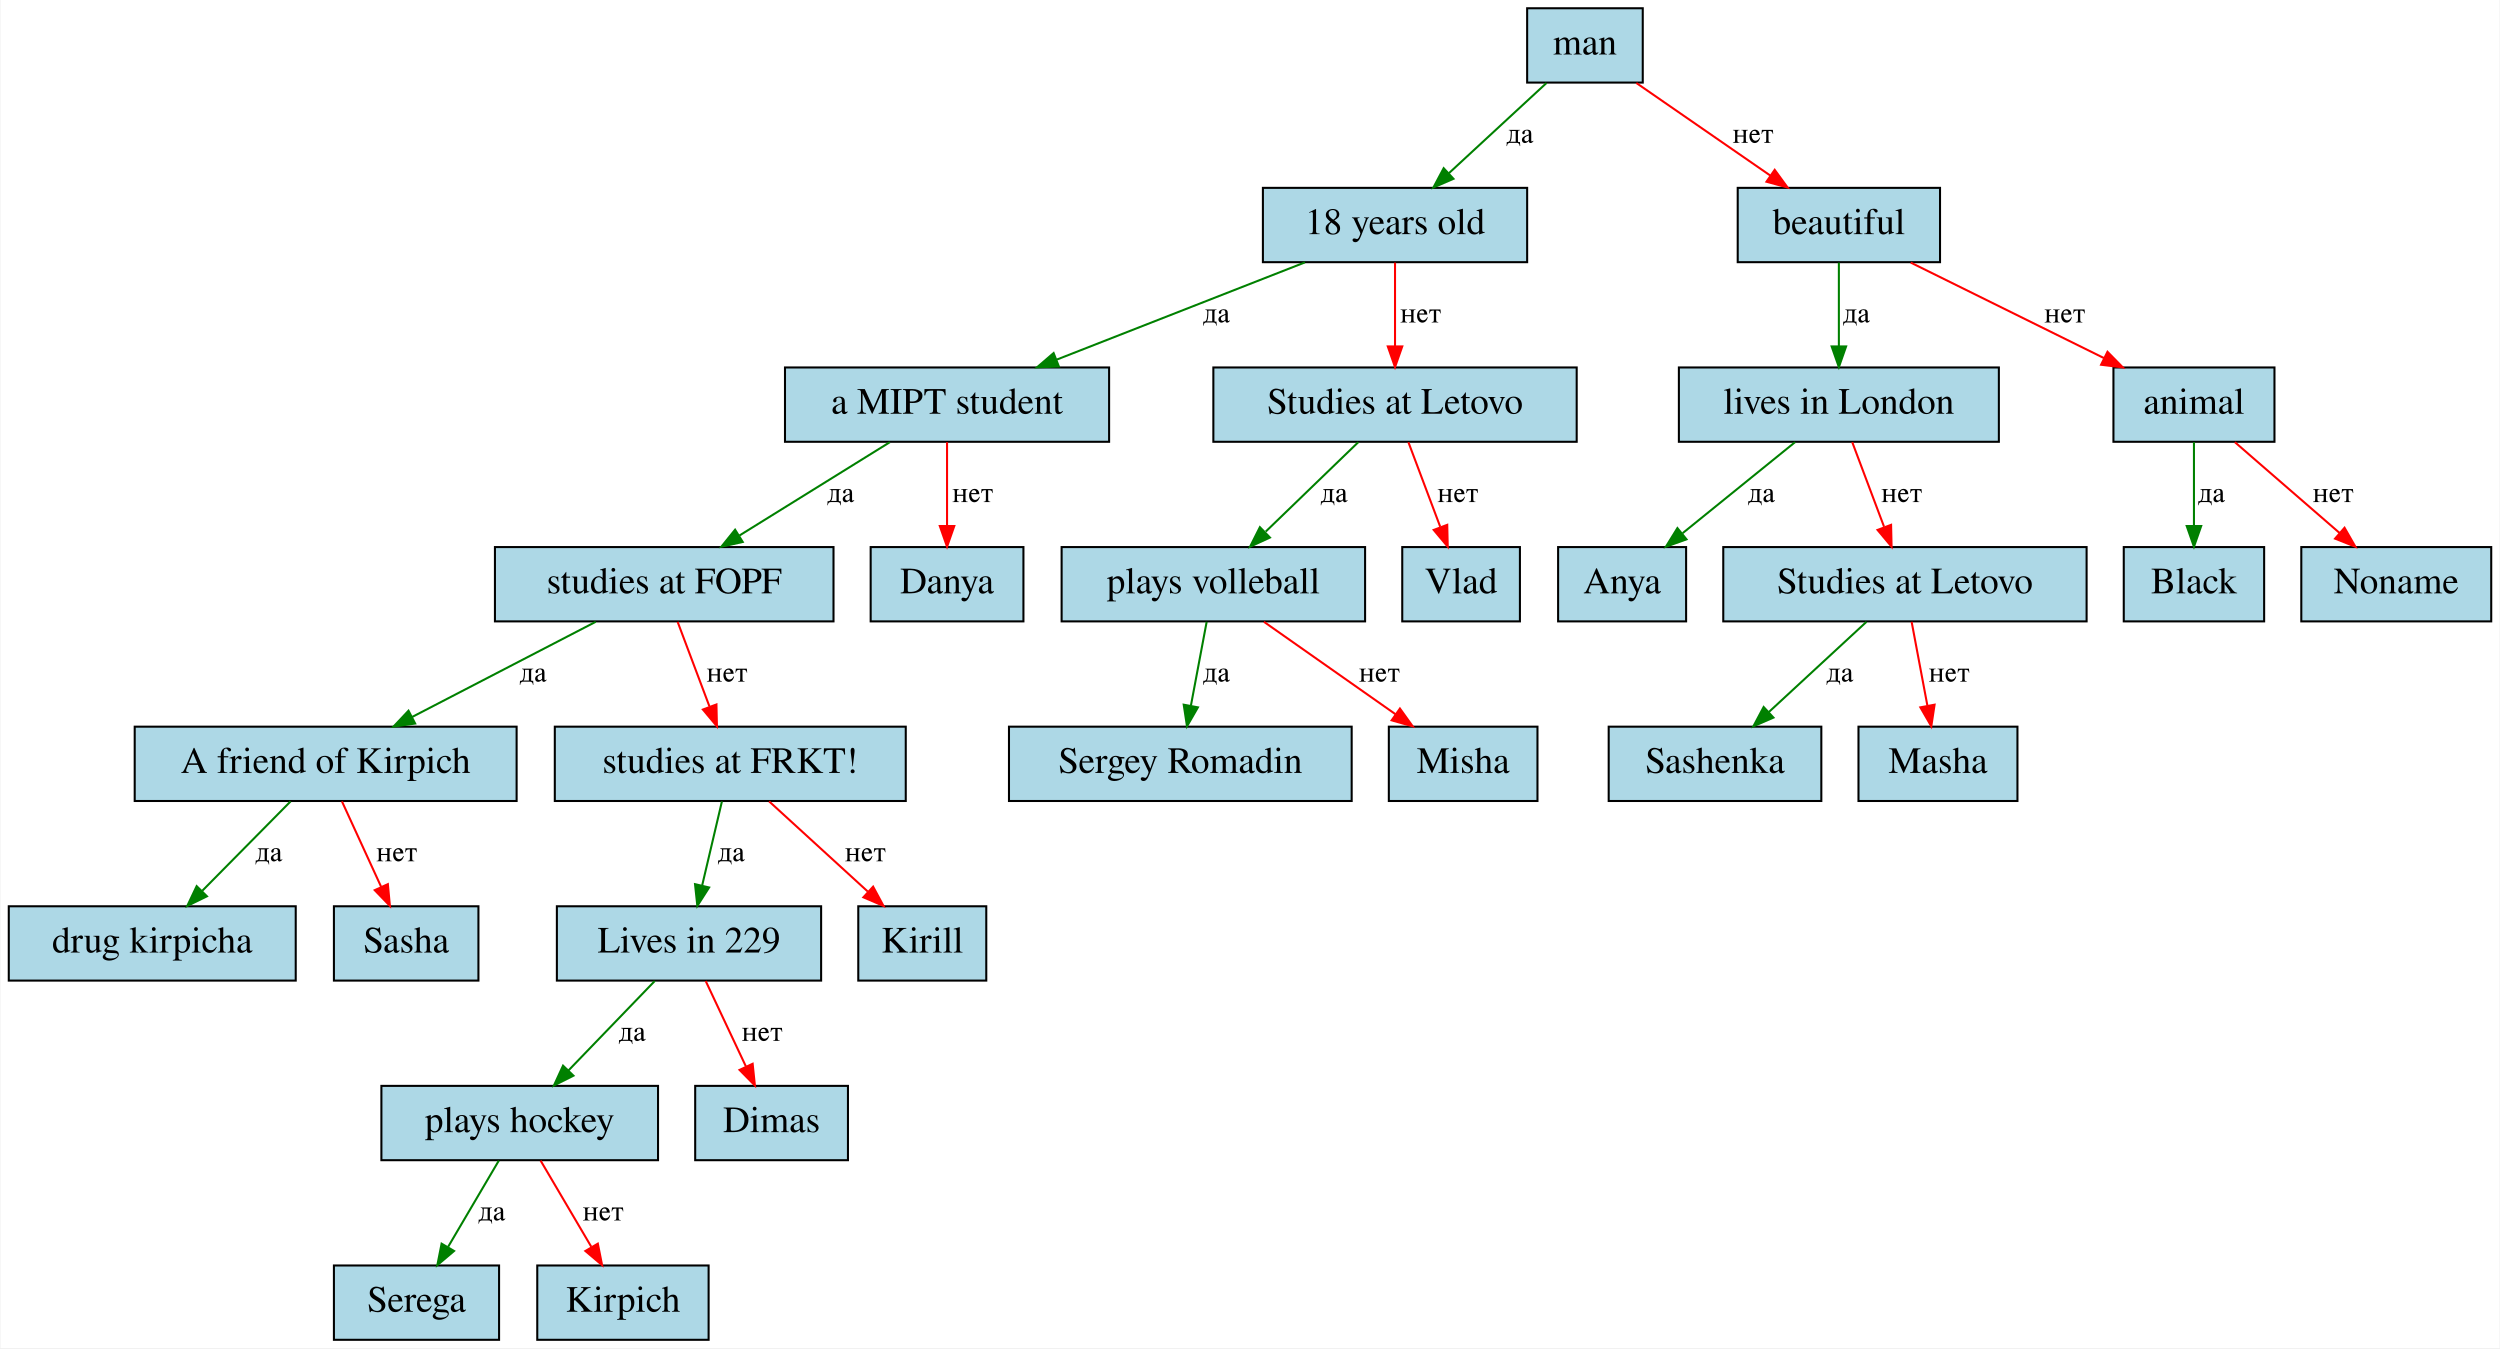
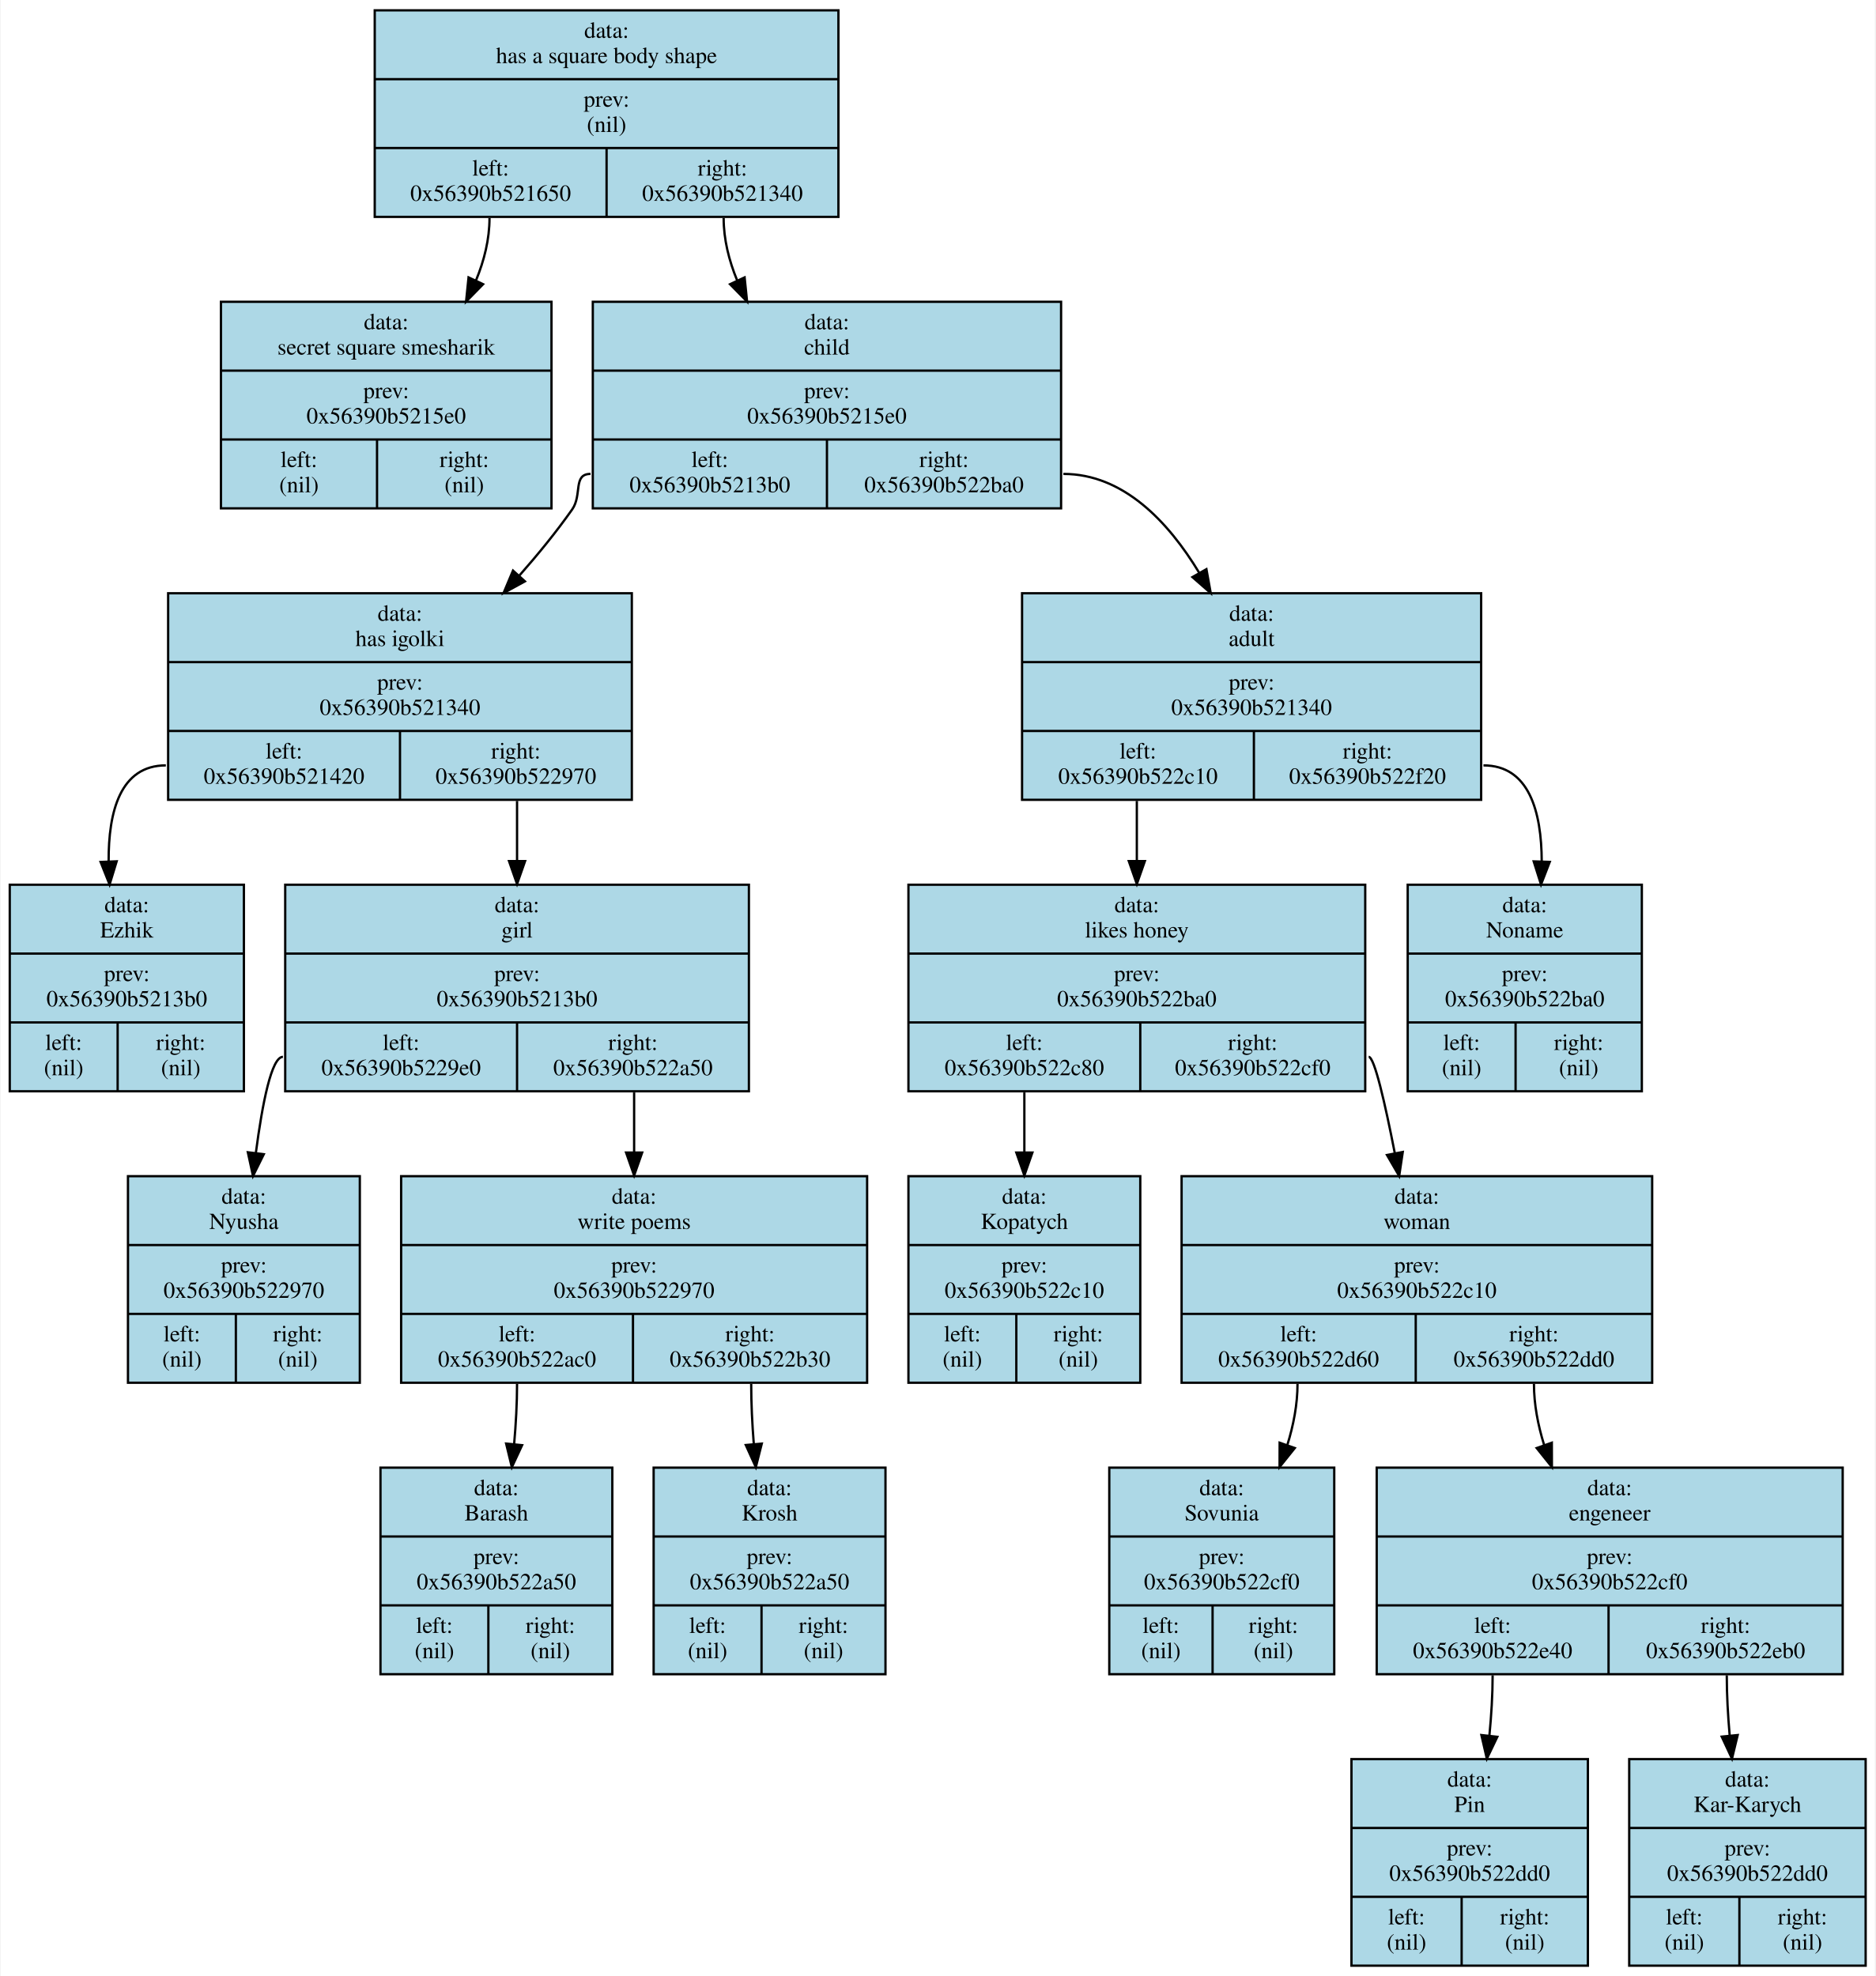
- <svg xmlns="http://www.w3.org/2000/svg" width="1211pt" height="653pt" viewBox="0.00 0.00 1210.50 653.00">
-   <g id="graph0" class="graph" transform="scale(1 1) rotate(0) translate(4 649)">
-     <polygon fill="white" stroke="transparent" points="-4,4 -4,-649 1206.5,-649 1206.5,4 -4,4" />
+ <svg xmlns="http://www.w3.org/2000/svg" width="817pt" height="861pt" viewBox="0.00 0.00 816.50 861.00">
+   <g id="graph0" class="graph" transform="scale(1 1) rotate(0) translate(4 857)">
+     <polygon fill="white" stroke="transparent" points="-4,4 -4,-857 812.5,-857 812.5,4 -4,4" />
    <g id="node1" class="node">
-       <polygon fill="lightblue" stroke="black" points="791.5,-645 735.5,-645 735.5,-609 791.5,-609 791.5,-645" />
-       <text text-anchor="middle" x="763.5" y="-622.6" font-family="Times,serif" font-size="18.00">man</text>
+       <polygon fill="lightblue" stroke="black" points="159,-762.5 159,-852.5 361,-852.5 361,-762.5 159,-762.5" />
+       <text text-anchor="middle" x="260" y="-840.5" font-family="Times,serif" font-size="10.00">data:</text>
+       <text text-anchor="middle" x="260" y="-829.5" font-family="Times,serif" font-size="10.00"> has a square body shape</text>
+       <polyline fill="none" stroke="black" points="159,-822.5 361,-822.5 " />
+       <text text-anchor="middle" x="260" y="-810.5" font-family="Times,serif" font-size="10.00">prev:</text>
+       <text text-anchor="middle" x="260" y="-799.5" font-family="Times,serif" font-size="10.00">(nil)</text>
+       <polyline fill="none" stroke="black" points="159,-792.5 361,-792.5 " />
+       <text text-anchor="middle" x="209.5" y="-780.5" font-family="Times,serif" font-size="10.00">left:</text>
+       <text text-anchor="middle" x="209.5" y="-769.5" font-family="Times,serif" font-size="10.00">0x56390b521650</text>
+       <polyline fill="none" stroke="black" points="260,-762.5 260,-792.5 " />
+       <text text-anchor="middle" x="310.5" y="-780.5" font-family="Times,serif" font-size="10.00">right:</text>
+       <text text-anchor="middle" x="310.5" y="-769.5" font-family="Times,serif" font-size="10.00">0x56390b521340</text>
    </g>
    <g id="node2" class="node">
-       <polygon fill="lightblue" stroke="black" points="735.5,-558 607.5,-558 607.5,-522 735.5,-522 735.5,-558" />
-       <text text-anchor="middle" x="671.5" y="-535.6" font-family="Times,serif" font-size="18.00">18 years old</text>
+       <polygon fill="lightblue" stroke="black" points="92,-635.5 92,-725.5 236,-725.5 236,-635.5 92,-635.5" />
+       <text text-anchor="middle" x="164" y="-713.5" font-family="Times,serif" font-size="10.00">data:</text>
+       <text text-anchor="middle" x="164" y="-702.5" font-family="Times,serif" font-size="10.00"> secret square smesharik</text>
+       <polyline fill="none" stroke="black" points="92,-695.5 236,-695.5 " />
+       <text text-anchor="middle" x="164" y="-683.5" font-family="Times,serif" font-size="10.00">prev:</text>
+       <text text-anchor="middle" x="164" y="-672.5" font-family="Times,serif" font-size="10.00">0x56390b5215e0</text>
+       <polyline fill="none" stroke="black" points="92,-665.5 236,-665.5 " />
+       <text text-anchor="middle" x="126" y="-653.5" font-family="Times,serif" font-size="10.00">left:</text>
+       <text text-anchor="middle" x="126" y="-642.5" font-family="Times,serif" font-size="10.00">(nil)</text>
+       <polyline fill="none" stroke="black" points="160,-635.5 160,-665.5 " />
+       <text text-anchor="middle" x="198" y="-653.5" font-family="Times,serif" font-size="10.00">right:</text>
+       <text text-anchor="middle" x="198" y="-642.5" font-family="Times,serif" font-size="10.00">(nil)</text>
    </g>
    <g id="edge1" class="edge">
-       <path fill="none" stroke="green" d="M744.88,-608.8C731.29,-596.24 712.68,-579.05 697.61,-565.12" />
-       <polygon fill="green" stroke="green" points="699.81,-562.39 690.09,-558.18 695.06,-567.53 699.81,-562.39" />
-       <text text-anchor="middle" x="732" y="-579.8" font-family="Times,serif" font-size="14.00">да</text>
-     </g>
-     <g id="node21" class="node">
-       <polygon fill="lightblue" stroke="black" points="935.5,-558 837.5,-558 837.5,-522 935.5,-522 935.5,-558" />
-       <text text-anchor="middle" x="886.5" y="-535.6" font-family="Times,serif" font-size="18.00">beautiful</text>
-     </g>
-     <g id="edge28" class="edge">
-       <path fill="none" stroke="red" d="M788.39,-608.8C807.06,-595.9 832.81,-578.1 853.25,-563.98" />
-       <polygon fill="red" stroke="red" points="855.41,-566.74 861.65,-558.18 851.43,-560.98 855.41,-566.74" />
-       <text text-anchor="middle" x="845" y="-579.8" font-family="Times,serif" font-size="14.00">нет</text>
+       <path fill="none" stroke="black" d="M209,-762C209,-752.71 206.69,-743.5 203.11,-734.8" />
+       <polygon fill="black" stroke="black" points="206.21,-733.16 198.79,-725.59 199.87,-736.13 206.21,-733.16" />
    </g>
    <g id="node3" class="node">
-       <polygon fill="lightblue" stroke="black" points="533,-471 376,-471 376,-435 533,-435 533,-471" />
-       <text text-anchor="middle" x="454.5" y="-448.6" font-family="Times,serif" font-size="18.00">a MIPT student</text>
+       <polygon fill="lightblue" stroke="black" points="254,-635.5 254,-725.5 458,-725.5 458,-635.5 254,-635.5" />
+       <text text-anchor="middle" x="356" y="-713.5" font-family="Times,serif" font-size="10.00">data:</text>
+       <text text-anchor="middle" x="356" y="-702.5" font-family="Times,serif" font-size="10.00"> child</text>
+       <polyline fill="none" stroke="black" points="254,-695.5 458,-695.5 " />
+       <text text-anchor="middle" x="356" y="-683.5" font-family="Times,serif" font-size="10.00">prev:</text>
+       <text text-anchor="middle" x="356" y="-672.5" font-family="Times,serif" font-size="10.00">0x56390b5215e0</text>
+       <polyline fill="none" stroke="black" points="254,-665.5 458,-665.5 " />
+       <text text-anchor="middle" x="305" y="-653.5" font-family="Times,serif" font-size="10.00">left:</text>
+       <text text-anchor="middle" x="305" y="-642.5" font-family="Times,serif" font-size="10.00">0x56390b5213b0</text>
+       <polyline fill="none" stroke="black" points="356,-635.5 356,-665.5 " />
+       <text text-anchor="middle" x="407" y="-653.5" font-family="Times,serif" font-size="10.00">right:</text>
+       <text text-anchor="middle" x="407" y="-642.5" font-family="Times,serif" font-size="10.00">0x56390b522ba0</text>
+     </g>
+     <g id="edge18" class="edge">
+       <path fill="none" stroke="black" d="M311,-762C311,-752.71 313.31,-743.5 316.89,-734.8" />
+       <polygon fill="black" stroke="black" points="320.13,-736.13 321.21,-725.59 313.79,-733.16 320.13,-736.13" />
+     </g>
+     <g id="node4" class="node">
+       <polygon fill="lightblue" stroke="black" points="69,-508.5 69,-598.5 271,-598.5 271,-508.5 69,-508.5" />
+       <text text-anchor="middle" x="170" y="-586.5" font-family="Times,serif" font-size="10.00">data:</text>
+       <text text-anchor="middle" x="170" y="-575.5" font-family="Times,serif" font-size="10.00"> has igolki</text>
+       <polyline fill="none" stroke="black" points="69,-568.5 271,-568.5 " />
+       <text text-anchor="middle" x="170" y="-556.5" font-family="Times,serif" font-size="10.00">prev:</text>
+       <text text-anchor="middle" x="170" y="-545.5" font-family="Times,serif" font-size="10.00">0x56390b521340</text>
+       <polyline fill="none" stroke="black" points="69,-538.5 271,-538.5 " />
+       <text text-anchor="middle" x="119.5" y="-526.5" font-family="Times,serif" font-size="10.00">left:</text>
+       <text text-anchor="middle" x="119.5" y="-515.5" font-family="Times,serif" font-size="10.00">0x56390b521420</text>
+       <polyline fill="none" stroke="black" points="170,-508.5 170,-538.5 " />
+       <text text-anchor="middle" x="220.5" y="-526.5" font-family="Times,serif" font-size="10.00">right:</text>
+       <text text-anchor="middle" x="220.5" y="-515.5" font-family="Times,serif" font-size="10.00">0x56390b522970</text>
    </g>
    <g id="edge2" class="edge">
-       <path fill="none" stroke="green" d="M627.85,-521.9C593.2,-508.33 544.61,-489.29 507.68,-474.83" />
-       <polygon fill="green" stroke="green" points="508.67,-471.46 498.08,-471.07 506.12,-477.98 508.67,-471.46" />
-       <text text-anchor="middle" x="585" y="-492.8" font-family="Times,serif" font-size="14.00">да</text>
+       <path fill="none" stroke="black" d="M253,-650.5C245.25,-650.5 249.46,-641.34 245,-635 238.13,-625.24 230.14,-615.44 222,-606.21" />
+       <polygon fill="black" stroke="black" points="224.43,-603.69 215.13,-598.61 219.23,-608.38 224.43,-603.69" />
+     </g>
+     <g id="node11" class="node">
+       <polygon fill="lightblue" stroke="black" points="441,-508.5 441,-598.5 641,-598.5 641,-508.5 441,-508.5" />
+       <text text-anchor="middle" x="541" y="-586.5" font-family="Times,serif" font-size="10.00">data:</text>
+       <text text-anchor="middle" x="541" y="-575.5" font-family="Times,serif" font-size="10.00"> adult</text>
+       <polyline fill="none" stroke="black" points="441,-568.5 641,-568.5 " />
+       <text text-anchor="middle" x="541" y="-556.5" font-family="Times,serif" font-size="10.00">prev:</text>
+       <text text-anchor="middle" x="541" y="-545.5" font-family="Times,serif" font-size="10.00">0x56390b521340</text>
+       <polyline fill="none" stroke="black" points="441,-538.5 641,-538.5 " />
+       <text text-anchor="middle" x="491.5" y="-526.5" font-family="Times,serif" font-size="10.00">left:</text>
+       <text text-anchor="middle" x="491.5" y="-515.5" font-family="Times,serif" font-size="10.00">0x56390b522c10</text>
+       <polyline fill="none" stroke="black" points="542,-508.5 542,-538.5 " />
+       <text text-anchor="middle" x="591.5" y="-526.5" font-family="Times,serif" font-size="10.00">right:</text>
+       <text text-anchor="middle" x="591.5" y="-515.5" font-family="Times,serif" font-size="10.00">0x56390b522f20</text>
+     </g>
+     <g id="edge17" class="edge">
+       <path fill="none" stroke="black" d="M459,-650.5C485.12,-650.5 504.7,-629.69 518.15,-607.45" />
+       <polygon fill="black" stroke="black" points="521.31,-608.99 523.19,-598.57 515.22,-605.54 521.31,-608.99" />
+     </g>
+     <g id="node5" class="node">
+       <polygon fill="lightblue" stroke="black" points="0,-381.5 0,-471.5 102,-471.5 102,-381.5 0,-381.5" />
+       <text text-anchor="middle" x="51" y="-459.5" font-family="Times,serif" font-size="10.00">data:</text>
+       <text text-anchor="middle" x="51" y="-448.5" font-family="Times,serif" font-size="10.00"> Ezhik</text>
+       <polyline fill="none" stroke="black" points="0,-441.5 102,-441.5 " />
+       <text text-anchor="middle" x="51" y="-429.5" font-family="Times,serif" font-size="10.00">prev:</text>
+       <text text-anchor="middle" x="51" y="-418.5" font-family="Times,serif" font-size="10.00">0x56390b5213b0</text>
+       <polyline fill="none" stroke="black" points="0,-411.5 102,-411.5 " />
+       <text text-anchor="middle" x="23.5" y="-399.5" font-family="Times,serif" font-size="10.00">left:</text>
+       <text text-anchor="middle" x="23.5" y="-388.5" font-family="Times,serif" font-size="10.00">(nil)</text>
+       <polyline fill="none" stroke="black" points="47,-381.5 47,-411.5 " />
+       <text text-anchor="middle" x="74.5" y="-399.5" font-family="Times,serif" font-size="10.00">right:</text>
+       <text text-anchor="middle" x="74.5" y="-388.5" font-family="Times,serif" font-size="10.00">(nil)</text>
+     </g>
+     <g id="edge3" class="edge">
+       <path fill="none" stroke="black" d="M68,-523.5C48.18,-523.5 42.94,-503.42 43.08,-481.63" />
+       <polygon fill="black" stroke="black" points="46.58,-481.7 43.49,-471.57 39.58,-481.42 46.58,-481.7" />
+     </g>
+     <g id="node6" class="node">
+       <polygon fill="lightblue" stroke="black" points="120,-381.5 120,-471.5 322,-471.5 322,-381.5 120,-381.5" />
+       <text text-anchor="middle" x="221" y="-459.5" font-family="Times,serif" font-size="10.00">data:</text>
+       <text text-anchor="middle" x="221" y="-448.5" font-family="Times,serif" font-size="10.00"> girl</text>
+       <polyline fill="none" stroke="black" points="120,-441.5 322,-441.5 " />
+       <text text-anchor="middle" x="221" y="-429.5" font-family="Times,serif" font-size="10.00">prev:</text>
+       <text text-anchor="middle" x="221" y="-418.5" font-family="Times,serif" font-size="10.00">0x56390b5213b0</text>
+       <polyline fill="none" stroke="black" points="120,-411.5 322,-411.5 " />
+       <text text-anchor="middle" x="170.5" y="-399.5" font-family="Times,serif" font-size="10.00">left:</text>
+       <text text-anchor="middle" x="170.5" y="-388.5" font-family="Times,serif" font-size="10.00">0x56390b5229e0</text>
+       <polyline fill="none" stroke="black" points="221,-381.5 221,-411.5 " />
+       <text text-anchor="middle" x="271.5" y="-399.5" font-family="Times,serif" font-size="10.00">right:</text>
+       <text text-anchor="middle" x="271.5" y="-388.5" font-family="Times,serif" font-size="10.00">0x56390b522a50</text>
+     </g>
+     <g id="edge8" class="edge">
+       <path fill="none" stroke="black" d="M221,-508C221,-499.56 221,-490.63 221,-481.9" />
+       <polygon fill="black" stroke="black" points="224.5,-481.79 221,-471.79 217.5,-481.79 224.5,-481.79" />
+     </g>
+     <g id="node7" class="node">
+       <polygon fill="lightblue" stroke="black" points="51.5,-254.5 51.5,-344.5 152.5,-344.5 152.5,-254.5 51.5,-254.5" />
+       <text text-anchor="middle" x="102" y="-332.5" font-family="Times,serif" font-size="10.00">data:</text>
+       <text text-anchor="middle" x="102" y="-321.5" font-family="Times,serif" font-size="10.00"> Nyusha</text>
+       <polyline fill="none" stroke="black" points="51.5,-314.5 152.5,-314.5 " />
+       <text text-anchor="middle" x="102" y="-302.5" font-family="Times,serif" font-size="10.00">prev:</text>
+       <text text-anchor="middle" x="102" y="-291.5" font-family="Times,serif" font-size="10.00">0x56390b522970</text>
+       <polyline fill="none" stroke="black" points="51.5,-284.5 152.5,-284.5 " />
+       <text text-anchor="middle" x="75" y="-272.5" font-family="Times,serif" font-size="10.00">left:</text>
+       <text text-anchor="middle" x="75" y="-261.5" font-family="Times,serif" font-size="10.00">(nil)</text>
+       <polyline fill="none" stroke="black" points="98.5,-254.5 98.5,-284.5 " />
+       <text text-anchor="middle" x="125.5" y="-272.5" font-family="Times,serif" font-size="10.00">right:</text>
+       <text text-anchor="middle" x="125.5" y="-261.5" font-family="Times,serif" font-size="10.00">(nil)</text>
+     </g>
+     <g id="edge4" class="edge">
+       <path fill="none" stroke="black" d="M119,-396.5C114.05,-396.5 110.07,-376.42 107.21,-354.63" />
+       <polygon fill="black" stroke="black" points="110.67,-354.07 105.97,-344.57 103.72,-354.92 110.67,-354.07" />
+     </g>
+     <g id="node8" class="node">
+       <polygon fill="lightblue" stroke="black" points="170.5,-254.5 170.5,-344.5 373.5,-344.5 373.5,-254.5 170.5,-254.5" />
+       <text text-anchor="middle" x="272" y="-332.5" font-family="Times,serif" font-size="10.00">data:</text>
+       <text text-anchor="middle" x="272" y="-321.5" font-family="Times,serif" font-size="10.00"> write poems</text>
+       <polyline fill="none" stroke="black" points="170.5,-314.5 373.5,-314.5 " />
+       <text text-anchor="middle" x="272" y="-302.5" font-family="Times,serif" font-size="10.00">prev:</text>
+       <text text-anchor="middle" x="272" y="-291.5" font-family="Times,serif" font-size="10.00">0x56390b522970</text>
+       <polyline fill="none" stroke="black" points="170.5,-284.5 373.5,-284.5 " />
+       <text text-anchor="middle" x="221" y="-272.5" font-family="Times,serif" font-size="10.00">left:</text>
+       <text text-anchor="middle" x="221" y="-261.5" font-family="Times,serif" font-size="10.00">0x56390b522ac0</text>
+       <polyline fill="none" stroke="black" points="271.5,-254.5 271.5,-284.5 " />
+       <text text-anchor="middle" x="322.5" y="-272.5" font-family="Times,serif" font-size="10.00">right:</text>
+       <text text-anchor="middle" x="322.5" y="-261.5" font-family="Times,serif" font-size="10.00">0x56390b522b30</text>
+     </g>
+     <g id="edge7" class="edge">
+       <path fill="none" stroke="black" d="M272,-381C272,-372.56 272,-363.63 272,-354.9" />
+       <polygon fill="black" stroke="black" points="275.5,-354.79 272,-344.79 268.5,-354.79 275.5,-354.79" />
+     </g>
+     <g id="node9" class="node">
+       <polygon fill="lightblue" stroke="black" points="161.5,-127.5 161.5,-217.5 262.5,-217.5 262.5,-127.5 161.5,-127.5" />
+       <text text-anchor="middle" x="212" y="-205.5" font-family="Times,serif" font-size="10.00">data:</text>
+       <text text-anchor="middle" x="212" y="-194.5" font-family="Times,serif" font-size="10.00"> Barash</text>
+       <polyline fill="none" stroke="black" points="161.5,-187.5 262.5,-187.5 " />
+       <text text-anchor="middle" x="212" y="-175.5" font-family="Times,serif" font-size="10.00">prev:</text>
+       <text text-anchor="middle" x="212" y="-164.5" font-family="Times,serif" font-size="10.00">0x56390b522a50</text>
+       <polyline fill="none" stroke="black" points="161.5,-157.5 262.5,-157.5 " />
+       <text text-anchor="middle" x="185" y="-145.5" font-family="Times,serif" font-size="10.00">left:</text>
+       <text text-anchor="middle" x="185" y="-134.5" font-family="Times,serif" font-size="10.00">(nil)</text>
+       <polyline fill="none" stroke="black" points="208.5,-127.5 208.5,-157.5 " />
+       <text text-anchor="middle" x="235.5" y="-145.5" font-family="Times,serif" font-size="10.00">right:</text>
+       <text text-anchor="middle" x="235.5" y="-134.5" font-family="Times,serif" font-size="10.00">(nil)</text>
+     </g>
+     <g id="edge5" class="edge">
+       <path fill="none" stroke="black" d="M221,-254C221,-245.51 220.5,-236.55 219.73,-227.81" />
+       <polygon fill="black" stroke="black" points="223.2,-227.29 218.73,-217.69 216.24,-227.99 223.2,-227.29" />
+     </g>
+     <g id="node10" class="node">
+       <polygon fill="lightblue" stroke="black" points="280.5,-127.5 280.5,-217.5 381.5,-217.5 381.5,-127.5 280.5,-127.5" />
+       <text text-anchor="middle" x="331" y="-205.5" font-family="Times,serif" font-size="10.00">data:</text>
+       <text text-anchor="middle" x="331" y="-194.5" font-family="Times,serif" font-size="10.00"> Krosh</text>
+       <polyline fill="none" stroke="black" points="280.5,-187.5 381.5,-187.5 " />
+       <text text-anchor="middle" x="331" y="-175.5" font-family="Times,serif" font-size="10.00">prev:</text>
+       <text text-anchor="middle" x="331" y="-164.5" font-family="Times,serif" font-size="10.00">0x56390b522a50</text>
+       <polyline fill="none" stroke="black" points="280.5,-157.5 381.5,-157.5 " />
+       <text text-anchor="middle" x="304" y="-145.5" font-family="Times,serif" font-size="10.00">left:</text>
+       <text text-anchor="middle" x="304" y="-134.5" font-family="Times,serif" font-size="10.00">(nil)</text>
+       <polyline fill="none" stroke="black" points="327.5,-127.5 327.5,-157.5 " />
+       <text text-anchor="middle" x="354.5" y="-145.5" font-family="Times,serif" font-size="10.00">right:</text>
+       <text text-anchor="middle" x="354.5" y="-134.5" font-family="Times,serif" font-size="10.00">(nil)</text>
+     </g>
+     <g id="edge6" class="edge">
+       <path fill="none" stroke="black" d="M323,-254C323,-245.52 323.44,-236.56 324.13,-227.83" />
+       <polygon fill="black" stroke="black" points="327.62,-227.98 325.02,-217.71 320.65,-227.36 327.62,-227.98" />
+     </g>
+     <g id="node12" class="node">
+       <polygon fill="lightblue" stroke="black" points="391.5,-381.5 391.5,-471.5 590.5,-471.5 590.5,-381.5 391.5,-381.5" />
+       <text text-anchor="middle" x="491" y="-459.5" font-family="Times,serif" font-size="10.00">data:</text>
+       <text text-anchor="middle" x="491" y="-448.5" font-family="Times,serif" font-size="10.00"> likes honey</text>
+       <polyline fill="none" stroke="black" points="391.5,-441.5 590.5,-441.5 " />
+       <text text-anchor="middle" x="491" y="-429.5" font-family="Times,serif" font-size="10.00">prev:</text>
+       <text text-anchor="middle" x="491" y="-418.5" font-family="Times,serif" font-size="10.00">0x56390b522ba0</text>
+       <polyline fill="none" stroke="black" points="391.5,-411.5 590.5,-411.5 " />
+       <text text-anchor="middle" x="442" y="-399.5" font-family="Times,serif" font-size="10.00">left:</text>
+       <text text-anchor="middle" x="442" y="-388.5" font-family="Times,serif" font-size="10.00">0x56390b522c80</text>
+       <polyline fill="none" stroke="black" points="492.5,-381.5 492.5,-411.5 " />
+       <text text-anchor="middle" x="541.5" y="-399.5" font-family="Times,serif" font-size="10.00">right:</text>
+       <text text-anchor="middle" x="541.5" y="-388.5" font-family="Times,serif" font-size="10.00">0x56390b522cf0</text>
+     </g>
+     <g id="edge9" class="edge">
+       <path fill="none" stroke="black" d="M491,-508C491,-499.56 491,-490.63 491,-481.9" />
+       <polygon fill="black" stroke="black" points="494.5,-481.79 491,-471.79 487.5,-481.79 494.5,-481.79" />
+     </g>
+     <g id="node19" class="node">
+       <polygon fill="lightblue" stroke="black" points="609,-381.5 609,-471.5 711,-471.5 711,-381.5 609,-381.5" />
+       <text text-anchor="middle" x="660" y="-459.5" font-family="Times,serif" font-size="10.00">data:</text>
+       <text text-anchor="middle" x="660" y="-448.5" font-family="Times,serif" font-size="10.00"> Noname</text>
+       <polyline fill="none" stroke="black" points="609,-441.5 711,-441.5 " />
+       <text text-anchor="middle" x="660" y="-429.5" font-family="Times,serif" font-size="10.00">prev:</text>
+       <text text-anchor="middle" x="660" y="-418.5" font-family="Times,serif" font-size="10.00">0x56390b522ba0</text>
+       <polyline fill="none" stroke="black" points="609,-411.5 711,-411.5 " />
+       <text text-anchor="middle" x="632.5" y="-399.5" font-family="Times,serif" font-size="10.00">left:</text>
+       <text text-anchor="middle" x="632.5" y="-388.5" font-family="Times,serif" font-size="10.00">(nil)</text>
+       <polyline fill="none" stroke="black" points="656,-381.5 656,-411.5 " />
+       <text text-anchor="middle" x="683.5" y="-399.5" font-family="Times,serif" font-size="10.00">right:</text>
+       <text text-anchor="middle" x="683.5" y="-388.5" font-family="Times,serif" font-size="10.00">(nil)</text>
+     </g>
+     <g id="edge16" class="edge">
+       <path fill="none" stroke="black" d="M642,-523.5C661.85,-523.5 667.31,-503.42 667.39,-481.63" />
+       <polygon fill="black" stroke="black" points="670.89,-481.45 667.08,-471.57 663.89,-481.67 670.89,-481.45" />
+     </g>
+     <g id="node13" class="node">
+       <polygon fill="lightblue" stroke="black" points="391.5,-254.5 391.5,-344.5 492.5,-344.5 492.5,-254.5 391.5,-254.5" />
+       <text text-anchor="middle" x="442" y="-332.5" font-family="Times,serif" font-size="10.00">data:</text>
+       <text text-anchor="middle" x="442" y="-321.5" font-family="Times,serif" font-size="10.00"> Kopatych</text>
+       <polyline fill="none" stroke="black" points="391.5,-314.5 492.5,-314.5 " />
+       <text text-anchor="middle" x="442" y="-302.5" font-family="Times,serif" font-size="10.00">prev:</text>
+       <text text-anchor="middle" x="442" y="-291.5" font-family="Times,serif" font-size="10.00">0x56390b522c10</text>
+       <polyline fill="none" stroke="black" points="391.5,-284.5 492.5,-284.5 " />
+       <text text-anchor="middle" x="415" y="-272.5" font-family="Times,serif" font-size="10.00">left:</text>
+       <text text-anchor="middle" x="415" y="-261.5" font-family="Times,serif" font-size="10.00">(nil)</text>
+       <polyline fill="none" stroke="black" points="438.5,-254.5 438.5,-284.5 " />
+       <text text-anchor="middle" x="465.5" y="-272.5" font-family="Times,serif" font-size="10.00">right:</text>
+       <text text-anchor="middle" x="465.5" y="-261.5" font-family="Times,serif" font-size="10.00">(nil)</text>
+     </g>
+     <g id="edge10" class="edge">
+       <path fill="none" stroke="black" d="M442,-381C442,-372.56 442,-363.63 442,-354.9" />
+       <polygon fill="black" stroke="black" points="445.5,-354.79 442,-344.79 438.5,-354.79 445.5,-354.79" />
+     </g>
+     <g id="node14" class="node">
+       <polygon fill="lightblue" stroke="black" points="510.5,-254.5 510.5,-344.5 715.5,-344.5 715.5,-254.5 510.5,-254.5" />
+       <text text-anchor="middle" x="613" y="-332.5" font-family="Times,serif" font-size="10.00">data:</text>
+       <text text-anchor="middle" x="613" y="-321.5" font-family="Times,serif" font-size="10.00"> woman</text>
+       <polyline fill="none" stroke="black" points="510.5,-314.5 715.5,-314.5 " />
+       <text text-anchor="middle" x="613" y="-302.5" font-family="Times,serif" font-size="10.00">prev:</text>
+       <text text-anchor="middle" x="613" y="-291.5" font-family="Times,serif" font-size="10.00">0x56390b522c10</text>
+       <polyline fill="none" stroke="black" points="510.5,-284.5 715.5,-284.5 " />
+       <text text-anchor="middle" x="561.5" y="-272.5" font-family="Times,serif" font-size="10.00">left:</text>
+       <text text-anchor="middle" x="561.5" y="-261.5" font-family="Times,serif" font-size="10.00">0x56390b522d60</text>
+       <polyline fill="none" stroke="black" points="612.5,-254.5 612.5,-284.5 " />
+       <text text-anchor="middle" x="664" y="-272.5" font-family="Times,serif" font-size="10.00">right:</text>
+       <text text-anchor="middle" x="664" y="-261.5" font-family="Times,serif" font-size="10.00">0x56390b522dd0</text>
+     </g>
+     <g id="edge15" class="edge">
+       <path fill="none" stroke="black" d="M592,-396.5C594.5,-396.5 599.1,-376.42 603.36,-354.63" />
+       <polygon fill="black" stroke="black" points="606.85,-355.05 605.29,-344.57 599.97,-353.73 606.85,-355.05" />
+     </g>
+     <g id="node15" class="node">
+       <polygon fill="lightblue" stroke="black" points="479,-127.5 479,-217.5 577,-217.5 577,-127.5 479,-127.5" />
+       <text text-anchor="middle" x="528" y="-205.5" font-family="Times,serif" font-size="10.00">data:</text>
+       <text text-anchor="middle" x="528" y="-194.5" font-family="Times,serif" font-size="10.00"> Sovunia</text>
+       <polyline fill="none" stroke="black" points="479,-187.5 577,-187.5 " />
+       <text text-anchor="middle" x="528" y="-175.5" font-family="Times,serif" font-size="10.00">prev:</text>
+       <text text-anchor="middle" x="528" y="-164.5" font-family="Times,serif" font-size="10.00">0x56390b522cf0</text>
+       <polyline fill="none" stroke="black" points="479,-157.5 577,-157.5 " />
+       <text text-anchor="middle" x="501.5" y="-145.5" font-family="Times,serif" font-size="10.00">left:</text>
+       <text text-anchor="middle" x="501.5" y="-134.5" font-family="Times,serif" font-size="10.00">(nil)</text>
+       <polyline fill="none" stroke="black" points="524,-127.5 524,-157.5 " />
+       <text text-anchor="middle" x="550.5" y="-145.5" font-family="Times,serif" font-size="10.00">right:</text>
+       <text text-anchor="middle" x="550.5" y="-134.5" font-family="Times,serif" font-size="10.00">(nil)</text>
+     </g>
+     <g id="edge11" class="edge">
+       <path fill="none" stroke="black" d="M561,-254C561,-245.11 559.26,-236.05 556.57,-227.38" />
+       <polygon fill="black" stroke="black" points="559.81,-226.04 553.18,-217.77 553.21,-228.37 559.81,-226.04" />
    </g>
    <g id="node16" class="node">
-       <polygon fill="lightblue" stroke="black" points="759.5,-471 583.5,-471 583.5,-435 759.5,-435 759.5,-471" />
-       <text text-anchor="middle" x="671.5" y="-448.6" font-family="Times,serif" font-size="18.00">Studies at Letovo</text>
-     </g>
-     <g id="edge19" class="edge">
-       <path fill="none" stroke="red" d="M671.5,-521.8C671.5,-510.16 671.5,-494.55 671.5,-481.24" />
-       <polygon fill="red" stroke="red" points="675,-481.18 671.5,-471.18 668,-481.18 675,-481.18" />
-       <text text-anchor="middle" x="684" y="-492.8" font-family="Times,serif" font-size="14.00">нет</text>
-     </g>
-     <g id="node4" class="node">
-       <polygon fill="lightblue" stroke="black" points="399.5,-384 235.5,-384 235.5,-348 399.5,-348 399.5,-384" />
-       <text text-anchor="middle" x="317.5" y="-361.6" font-family="Times,serif" font-size="18.00">studies at FOPF</text>
-     </g>
-     <g id="edge3" class="edge">
-       <path fill="none" stroke="green" d="M426.78,-434.8C405.79,-421.78 376.78,-403.78 353.93,-389.6" />
-       <polygon fill="green" stroke="green" points="355.53,-386.47 345.18,-384.18 351.83,-392.42 355.53,-386.47" />
-       <text text-anchor="middle" x="403" y="-405.8" font-family="Times,serif" font-size="14.00">да</text>
-     </g>
-     <g id="node15" class="node">
-       <polygon fill="lightblue" stroke="black" points="491.5,-384 417.5,-384 417.5,-348 491.5,-348 491.5,-384" />
-       <text text-anchor="middle" x="454.5" y="-361.6" font-family="Times,serif" font-size="18.00">Danya</text>
+       <polygon fill="lightblue" stroke="black" points="595.5,-127.5 595.5,-217.5 798.5,-217.5 798.5,-127.5 595.5,-127.5" />
+       <text text-anchor="middle" x="697" y="-205.5" font-family="Times,serif" font-size="10.00">data:</text>
+       <text text-anchor="middle" x="697" y="-194.5" font-family="Times,serif" font-size="10.00"> engeneer</text>
+       <polyline fill="none" stroke="black" points="595.5,-187.5 798.5,-187.5 " />
+       <text text-anchor="middle" x="697" y="-175.5" font-family="Times,serif" font-size="10.00">prev:</text>
+       <text text-anchor="middle" x="697" y="-164.5" font-family="Times,serif" font-size="10.00">0x56390b522cf0</text>
+       <polyline fill="none" stroke="black" points="595.5,-157.5 798.5,-157.5 " />
+       <text text-anchor="middle" x="646" y="-145.5" font-family="Times,serif" font-size="10.00">left:</text>
+       <text text-anchor="middle" x="646" y="-134.5" font-family="Times,serif" font-size="10.00">0x56390b522e40</text>
+       <polyline fill="none" stroke="black" points="696.5,-127.5 696.5,-157.5 " />
+       <text text-anchor="middle" x="747.5" y="-145.5" font-family="Times,serif" font-size="10.00">right:</text>
+       <text text-anchor="middle" x="747.5" y="-134.5" font-family="Times,serif" font-size="10.00">0x56390b522eb0</text>
    </g>
    <g id="edge14" class="edge">
-       <path fill="none" stroke="red" d="M454.5,-434.8C454.5,-423.16 454.5,-407.55 454.5,-394.24" />
-       <polygon fill="red" stroke="red" points="458,-394.18 454.5,-384.18 451,-394.18 458,-394.18" />
-       <text text-anchor="middle" x="467" y="-405.8" font-family="Times,serif" font-size="14.00">нет</text>
-     </g>
-     <g id="node5" class="node">
-       <polygon fill="lightblue" stroke="black" points="246,-297 61,-297 61,-261 246,-261 246,-297" />
-       <text text-anchor="middle" x="153.5" y="-274.6" font-family="Times,serif" font-size="18.00">A friend of Kirpich</text>
-     </g>
-     <g id="edge4" class="edge">
-       <path fill="none" stroke="green" d="M284.31,-347.8C258.66,-334.51 223,-316.02 195.39,-301.71" />
-       <polygon fill="green" stroke="green" points="196.85,-298.52 186.36,-297.03 193.63,-304.74 196.85,-298.52" />
-       <text text-anchor="middle" x="254" y="-318.8" font-family="Times,serif" font-size="14.00">да</text>
-     </g>
-     <g id="node8" class="node">
-       <polygon fill="lightblue" stroke="black" points="434.5,-297 264.5,-297 264.5,-261 434.5,-261 434.5,-297" />
-       <text text-anchor="middle" x="349.5" y="-274.6" font-family="Times,serif" font-size="18.00">studies at FRKT!</text>
+       <path fill="none" stroke="black" d="M664,-254C664,-245.11 665.74,-236.05 668.43,-227.38" />
+       <polygon fill="black" stroke="black" points="671.79,-228.37 671.82,-217.77 665.19,-226.04 671.79,-228.37" />
+     </g>
+     <g id="node17" class="node">
+       <polygon fill="lightblue" stroke="black" points="584.5,-0.5 584.5,-90.5 687.5,-90.5 687.5,-0.5 584.5,-0.5" />
+       <text text-anchor="middle" x="636" y="-78.5" font-family="Times,serif" font-size="10.00">data:</text>
+       <text text-anchor="middle" x="636" y="-67.5" font-family="Times,serif" font-size="10.00"> Pin</text>
+       <polyline fill="none" stroke="black" points="584.5,-60.5 687.5,-60.5 " />
+       <text text-anchor="middle" x="636" y="-48.5" font-family="Times,serif" font-size="10.00">prev:</text>
+       <text text-anchor="middle" x="636" y="-37.5" font-family="Times,serif" font-size="10.00">0x56390b522dd0</text>
+       <polyline fill="none" stroke="black" points="584.5,-30.5 687.5,-30.5 " />
+       <text text-anchor="middle" x="608.5" y="-18.5" font-family="Times,serif" font-size="10.00">left:</text>
+       <text text-anchor="middle" x="608.5" y="-7.5" font-family="Times,serif" font-size="10.00">(nil)</text>
+       <polyline fill="none" stroke="black" points="632.5,-0.5 632.5,-30.5 " />
+       <text text-anchor="middle" x="660" y="-18.5" font-family="Times,serif" font-size="10.00">right:</text>
+       <text text-anchor="middle" x="660" y="-7.5" font-family="Times,serif" font-size="10.00">(nil)</text>
+     </g>
+     <g id="edge12" class="edge">
+       <path fill="none" stroke="black" d="M646,-127C646,-118.5 645.44,-109.53 644.59,-100.78" />
+       <polygon fill="black" stroke="black" points="648.05,-100.22 643.48,-90.67 641.1,-100.99 648.05,-100.22" />
+     </g>
+     <g id="node18" class="node">
+       <polygon fill="lightblue" stroke="black" points="705.5,-0.5 705.5,-90.5 808.5,-90.5 808.5,-0.5 705.5,-0.5" />
+       <text text-anchor="middle" x="757" y="-78.5" font-family="Times,serif" font-size="10.00">data:</text>
+       <text text-anchor="middle" x="757" y="-67.5" font-family="Times,serif" font-size="10.00"> Kar-Karych</text>
+       <polyline fill="none" stroke="black" points="705.5,-60.5 808.5,-60.5 " />
+       <text text-anchor="middle" x="757" y="-48.5" font-family="Times,serif" font-size="10.00">prev:</text>
+       <text text-anchor="middle" x="757" y="-37.5" font-family="Times,serif" font-size="10.00">0x56390b522dd0</text>
+       <polyline fill="none" stroke="black" points="705.5,-30.5 808.5,-30.5 " />
+       <text text-anchor="middle" x="729.5" y="-18.5" font-family="Times,serif" font-size="10.00">left:</text>
+       <text text-anchor="middle" x="729.5" y="-7.5" font-family="Times,serif" font-size="10.00">(nil)</text>
+       <polyline fill="none" stroke="black" points="753.5,-0.5 753.5,-30.5 " />
+       <text text-anchor="middle" x="781" y="-18.5" font-family="Times,serif" font-size="10.00">right:</text>
+       <text text-anchor="middle" x="781" y="-7.5" font-family="Times,serif" font-size="10.00">(nil)</text>
    </g>
    <g id="edge13" class="edge">
-       <path fill="none" stroke="red" d="M323.98,-347.8C328.4,-336.05 334.35,-320.24 339.39,-306.84" />
-       <polygon fill="red" stroke="red" points="342.79,-307.77 343.03,-297.18 336.24,-305.3 342.79,-307.77" />
-       <text text-anchor="middle" x="348" y="-318.8" font-family="Times,serif" font-size="14.00">нет</text>
-     </g>
-     <g id="node6" class="node">
-       <polygon fill="lightblue" stroke="black" points="139,-210 0,-210 0,-174 139,-174 139,-210" />
-       <text text-anchor="middle" x="69.5" y="-187.6" font-family="Times,serif" font-size="18.00">drug kirpicha</text>
-     </g>
-     <g id="edge5" class="edge">
-       <path fill="none" stroke="green" d="M136.5,-260.8C124.2,-248.36 107.41,-231.36 93.72,-217.5" />
-       <polygon fill="green" stroke="green" points="95.99,-214.83 86.47,-210.18 91.01,-219.75 95.99,-214.83" />
-       <text text-anchor="middle" x="126" y="-231.8" font-family="Times,serif" font-size="14.00">да</text>
-     </g>
-     <g id="node7" class="node">
-       <polygon fill="lightblue" stroke="black" points="227.5,-210 157.5,-210 157.5,-174 227.5,-174 227.5,-210" />
-       <text text-anchor="middle" x="192.5" y="-187.6" font-family="Times,serif" font-size="18.00">Sasha</text>
-     </g>
-     <g id="edge6" class="edge">
-       <path fill="none" stroke="red" d="M161.39,-260.8C166.84,-248.93 174.18,-232.93 180.36,-219.45" />
-       <polygon fill="red" stroke="red" points="183.63,-220.72 184.62,-210.18 177.27,-217.8 183.63,-220.72" />
-       <text text-anchor="middle" x="188" y="-231.8" font-family="Times,serif" font-size="14.00">нет</text>
-     </g>
-     <g id="node9" class="node">
-       <polygon fill="lightblue" stroke="black" points="393.5,-210 265.5,-210 265.5,-174 393.5,-174 393.5,-210" />
-       <text text-anchor="middle" x="329.5" y="-187.6" font-family="Times,serif" font-size="18.00">Lives in 229</text>
-     </g>
-     <g id="edge7" class="edge">
-       <path fill="none" stroke="green" d="M345.45,-260.8C342.71,-249.16 339.04,-233.55 335.91,-220.24" />
-       <polygon fill="green" stroke="green" points="339.24,-219.11 333.54,-210.18 332.42,-220.71 339.24,-219.11" />
-       <text text-anchor="middle" x="350" y="-231.8" font-family="Times,serif" font-size="14.00">да</text>
-     </g>
-     <g id="node14" class="node">
-       <polygon fill="lightblue" stroke="black" points="473.5,-210 411.5,-210 411.5,-174 473.5,-174 473.5,-210" />
-       <text text-anchor="middle" x="442.5" y="-187.6" font-family="Times,serif" font-size="18.00">Kirill</text>
-     </g>
-     <g id="edge12" class="edge">
-       <path fill="none" stroke="red" d="M368.32,-260.8C382.06,-248.24 400.87,-231.05 416.11,-217.12" />
-       <polygon fill="red" stroke="red" points="418.69,-219.51 423.71,-210.18 413.97,-214.34 418.69,-219.51" />
-       <text text-anchor="middle" x="415" y="-231.8" font-family="Times,serif" font-size="14.00">нет</text>
-     </g>
-     <g id="node10" class="node">
-       <polygon fill="lightblue" stroke="black" points="314.5,-123 180.5,-123 180.5,-87 314.5,-87 314.5,-123" />
-       <text text-anchor="middle" x="247.5" y="-100.6" font-family="Times,serif" font-size="18.00">plays hockey</text>
-     </g>
-     <g id="edge8" class="edge">
-       <path fill="none" stroke="green" d="M312.91,-173.8C300.9,-161.36 284.51,-144.36 271.14,-130.5" />
-       <polygon fill="green" stroke="green" points="273.53,-127.94 264.07,-123.18 268.49,-132.8 273.53,-127.94" />
-       <text text-anchor="middle" x="302" y="-144.8" font-family="Times,serif" font-size="14.00">да</text>
-     </g>
-     <g id="node13" class="node">
-       <polygon fill="lightblue" stroke="black" points="406.5,-123 332.5,-123 332.5,-87 406.5,-87 406.5,-123" />
-       <text text-anchor="middle" x="369.5" y="-100.6" font-family="Times,serif" font-size="18.00">Dimas</text>
-     </g>
-     <g id="edge11" class="edge">
-       <path fill="none" stroke="red" d="M337.59,-173.8C343.18,-161.93 350.71,-145.93 357.05,-132.45" />
-       <polygon fill="red" stroke="red" points="360.33,-133.71 361.42,-123.18 353.99,-130.73 360.33,-133.71" />
-       <text text-anchor="middle" x="365" y="-144.8" font-family="Times,serif" font-size="14.00">нет</text>
-     </g>
-     <g id="node11" class="node">
-       <polygon fill="lightblue" stroke="black" points="237.5,-36 157.5,-36 157.5,0 237.5,0 237.5,-36" />
-       <text text-anchor="middle" x="197.5" y="-13.6" font-family="Times,serif" font-size="18.00">Serega</text>
-     </g>
-     <g id="edge9" class="edge">
-       <path fill="none" stroke="green" d="M237.38,-86.8C230.33,-74.82 220.8,-58.62 212.83,-45.06" />
-       <polygon fill="green" stroke="green" points="215.69,-43.02 207.6,-36.18 209.66,-46.57 215.69,-43.02" />
-       <text text-anchor="middle" x="234" y="-57.8" font-family="Times,serif" font-size="14.00">да</text>
-     </g>
-     <g id="node12" class="node">
-       <polygon fill="lightblue" stroke="black" points="339,-36 256,-36 256,0 339,0 339,-36" />
-       <text text-anchor="middle" x="297.5" y="-13.6" font-family="Times,serif" font-size="18.00">Kirpich</text>
-     </g>
-     <g id="edge10" class="edge">
-       <path fill="none" stroke="red" d="M257.62,-86.8C264.67,-74.82 274.2,-58.62 282.17,-45.06" />
-       <polygon fill="red" stroke="red" points="285.34,-46.57 287.4,-36.18 279.31,-43.02 285.34,-46.57" />
-       <text text-anchor="middle" x="288" y="-57.8" font-family="Times,serif" font-size="14.00">нет</text>
-     </g>
-     <g id="node17" class="node">
-       <polygon fill="lightblue" stroke="black" points="657,-384 510,-384 510,-348 657,-348 657,-384" />
-       <text text-anchor="middle" x="583.5" y="-361.6" font-family="Times,serif" font-size="18.00">plays volleball</text>
-     </g>
-     <g id="edge15" class="edge">
-       <path fill="none" stroke="green" d="M653.69,-434.8C640.81,-422.36 623.22,-405.36 608.87,-391.5" />
-       <polygon fill="green" stroke="green" points="610.91,-388.61 601.28,-384.18 606.04,-393.64 610.91,-388.61" />
-       <text text-anchor="middle" x="642" y="-405.8" font-family="Times,serif" font-size="14.00">да</text>
-     </g>
-     <g id="node20" class="node">
-       <polygon fill="lightblue" stroke="black" points="732,-384 675,-384 675,-348 732,-348 732,-384" />
-       <text text-anchor="middle" x="703.5" y="-361.6" font-family="Times,serif" font-size="18.00">Vlad</text>
-     </g>
-     <g id="edge18" class="edge">
-       <path fill="none" stroke="red" d="M677.98,-434.8C682.4,-423.05 688.35,-407.24 693.39,-393.84" />
-       <polygon fill="red" stroke="red" points="696.79,-394.77 697.03,-384.18 690.24,-392.3 696.79,-394.77" />
-       <text text-anchor="middle" x="702" y="-405.8" font-family="Times,serif" font-size="14.00">нет</text>
-     </g>
-     <g id="node18" class="node">
-       <polygon fill="lightblue" stroke="black" points="650.5,-297 484.5,-297 484.5,-261 650.5,-261 650.5,-297" />
-       <text text-anchor="middle" x="567.5" y="-274.6" font-family="Times,serif" font-size="18.00">Sergey Romadin</text>
-     </g>
-     <g id="edge16" class="edge">
-       <path fill="none" stroke="green" d="M580.26,-347.8C578.07,-336.16 575.13,-320.55 572.63,-307.24" />
-       <polygon fill="green" stroke="green" points="576.02,-306.36 570.73,-297.18 569.14,-307.65 576.02,-306.36" />
-       <text text-anchor="middle" x="585" y="-318.8" font-family="Times,serif" font-size="14.00">да</text>
-     </g>
-     <g id="node19" class="node">
-       <polygon fill="lightblue" stroke="black" points="740.5,-297 668.5,-297 668.5,-261 740.5,-261 740.5,-297" />
-       <text text-anchor="middle" x="704.5" y="-274.6" font-family="Times,serif" font-size="18.00">Misha</text>
-     </g>
-     <g id="edge17" class="edge">
-       <path fill="none" stroke="red" d="M607.99,-347.8C626.35,-334.9 651.69,-317.1 671.79,-302.98" />
-       <polygon fill="red" stroke="red" points="673.88,-305.79 680.05,-297.18 669.86,-300.06 673.88,-305.79" />
-       <text text-anchor="middle" x="664" y="-318.8" font-family="Times,serif" font-size="14.00">нет</text>
-     </g>
-     <g id="node22" class="node">
-       <polygon fill="lightblue" stroke="black" points="964,-471 809,-471 809,-435 964,-435 964,-471" />
-       <text text-anchor="middle" x="886.5" y="-448.6" font-family="Times,serif" font-size="18.00">lives in London</text>
-     </g>
-     <g id="edge20" class="edge">
-       <path fill="none" stroke="green" d="M886.5,-521.8C886.5,-510.16 886.5,-494.55 886.5,-481.24" />
-       <polygon fill="green" stroke="green" points="890,-481.18 886.5,-471.18 883,-481.18 890,-481.18" />
-       <text text-anchor="middle" x="895" y="-492.8" font-family="Times,serif" font-size="14.00">да</text>
-     </g>
-     <g id="node27" class="node">
-       <polygon fill="lightblue" stroke="black" points="1097.5,-471 1019.5,-471 1019.5,-435 1097.5,-435 1097.5,-471" />
-       <text text-anchor="middle" x="1058.5" y="-448.6" font-family="Times,serif" font-size="18.00">animal</text>
-     </g>
-     <g id="edge27" class="edge">
-       <path fill="none" stroke="red" d="M921.31,-521.8C948.32,-508.45 985.93,-489.86 1014.95,-475.52" />
-       <polygon fill="red" stroke="red" points="1016.62,-478.6 1024.04,-471.03 1013.52,-472.32 1016.62,-478.6" />
-       <text text-anchor="middle" x="996" y="-492.8" font-family="Times,serif" font-size="14.00">нет</text>
-     </g>
-     <g id="node23" class="node">
-       <polygon fill="lightblue" stroke="black" points="812.5,-384 750.5,-384 750.5,-348 812.5,-348 812.5,-384" />
-       <text text-anchor="middle" x="781.5" y="-361.6" font-family="Times,serif" font-size="18.00">Anya</text>
-     </g>
-     <g id="edge21" class="edge">
-       <path fill="none" stroke="green" d="M865.25,-434.8C849.6,-422.13 828.11,-404.73 810.82,-390.74" />
-       <polygon fill="green" stroke="green" points="812.69,-387.75 802.72,-384.18 808.29,-393.19 812.69,-387.75" />
-       <text text-anchor="middle" x="849" y="-405.8" font-family="Times,serif" font-size="14.00">да</text>
-     </g>
-     <g id="node24" class="node">
-       <polygon fill="lightblue" stroke="black" points="1006.5,-384 830.5,-384 830.5,-348 1006.5,-348 1006.5,-384" />
-       <text text-anchor="middle" x="918.5" y="-361.6" font-family="Times,serif" font-size="18.00">Studies at Letovo</text>
-     </g>
-     <g id="edge24" class="edge">
-       <path fill="none" stroke="red" d="M892.98,-434.8C897.4,-423.05 903.35,-407.24 908.39,-393.84" />
-       <polygon fill="red" stroke="red" points="911.79,-394.77 912.03,-384.18 905.24,-392.3 911.79,-394.77" />
-       <text text-anchor="middle" x="917" y="-405.8" font-family="Times,serif" font-size="14.00">нет</text>
-     </g>
-     <g id="node25" class="node">
-       <polygon fill="lightblue" stroke="black" points="878,-297 775,-297 775,-261 878,-261 878,-297" />
-       <text text-anchor="middle" x="826.5" y="-274.6" font-family="Times,serif" font-size="18.00">Sashenka</text>
-     </g>
-     <g id="edge22" class="edge">
-       <path fill="none" stroke="green" d="M899.88,-347.8C886.29,-335.24 867.68,-318.05 852.61,-304.12" />
-       <polygon fill="green" stroke="green" points="854.81,-301.39 845.09,-297.18 850.06,-306.53 854.81,-301.39" />
-       <text text-anchor="middle" x="887" y="-318.8" font-family="Times,serif" font-size="14.00">да</text>
-     </g>
-     <g id="node26" class="node">
-       <polygon fill="lightblue" stroke="black" points="973,-297 896,-297 896,-261 973,-261 973,-297" />
-       <text text-anchor="middle" x="934.5" y="-274.6" font-family="Times,serif" font-size="18.00">Masha</text>
-     </g>
-     <g id="edge23" class="edge">
-       <path fill="none" stroke="red" d="M921.74,-347.8C923.93,-336.16 926.87,-320.55 929.37,-307.24" />
-       <polygon fill="red" stroke="red" points="932.86,-307.65 931.27,-297.18 925.98,-306.36 932.86,-307.65" />
-       <text text-anchor="middle" x="940" y="-318.8" font-family="Times,serif" font-size="14.00">нет</text>
-     </g>
-     <g id="node28" class="node">
-       <polygon fill="lightblue" stroke="black" points="1092.5,-384 1024.5,-384 1024.5,-348 1092.5,-348 1092.5,-384" />
-       <text text-anchor="middle" x="1058.5" y="-361.6" font-family="Times,serif" font-size="18.00">Black</text>
-     </g>
-     <g id="edge25" class="edge">
-       <path fill="none" stroke="green" d="M1058.5,-434.8C1058.5,-423.16 1058.5,-407.55 1058.5,-394.24" />
-       <polygon fill="green" stroke="green" points="1062,-394.18 1058.5,-384.18 1055,-394.18 1062,-394.18" />
-       <text text-anchor="middle" x="1067" y="-405.8" font-family="Times,serif" font-size="14.00">да</text>
-     </g>
-     <g id="node29" class="node">
-       <polygon fill="lightblue" stroke="black" points="1202.5,-384 1110.5,-384 1110.5,-348 1202.5,-348 1202.5,-384" />
-       <text text-anchor="middle" x="1156.5" y="-361.6" font-family="Times,serif" font-size="18.00">Noname</text>
-     </g>
-     <g id="edge26" class="edge">
-       <path fill="none" stroke="red" d="M1078.33,-434.8C1092.94,-422.13 1113,-404.73 1129.13,-390.74" />
-       <polygon fill="red" stroke="red" points="1131.44,-393.37 1136.7,-384.18 1126.85,-388.08 1131.44,-393.37" />
-       <text text-anchor="middle" x="1126" y="-405.8" font-family="Times,serif" font-size="14.00">нет</text>
+       <path fill="none" stroke="black" d="M748,-127C748,-118.51 748.5,-109.55 749.27,-100.81" />
+       <polygon fill="black" stroke="black" points="752.76,-100.99 750.27,-90.69 745.8,-100.29 752.76,-100.99" />
    </g>
  </g>
</svg>
